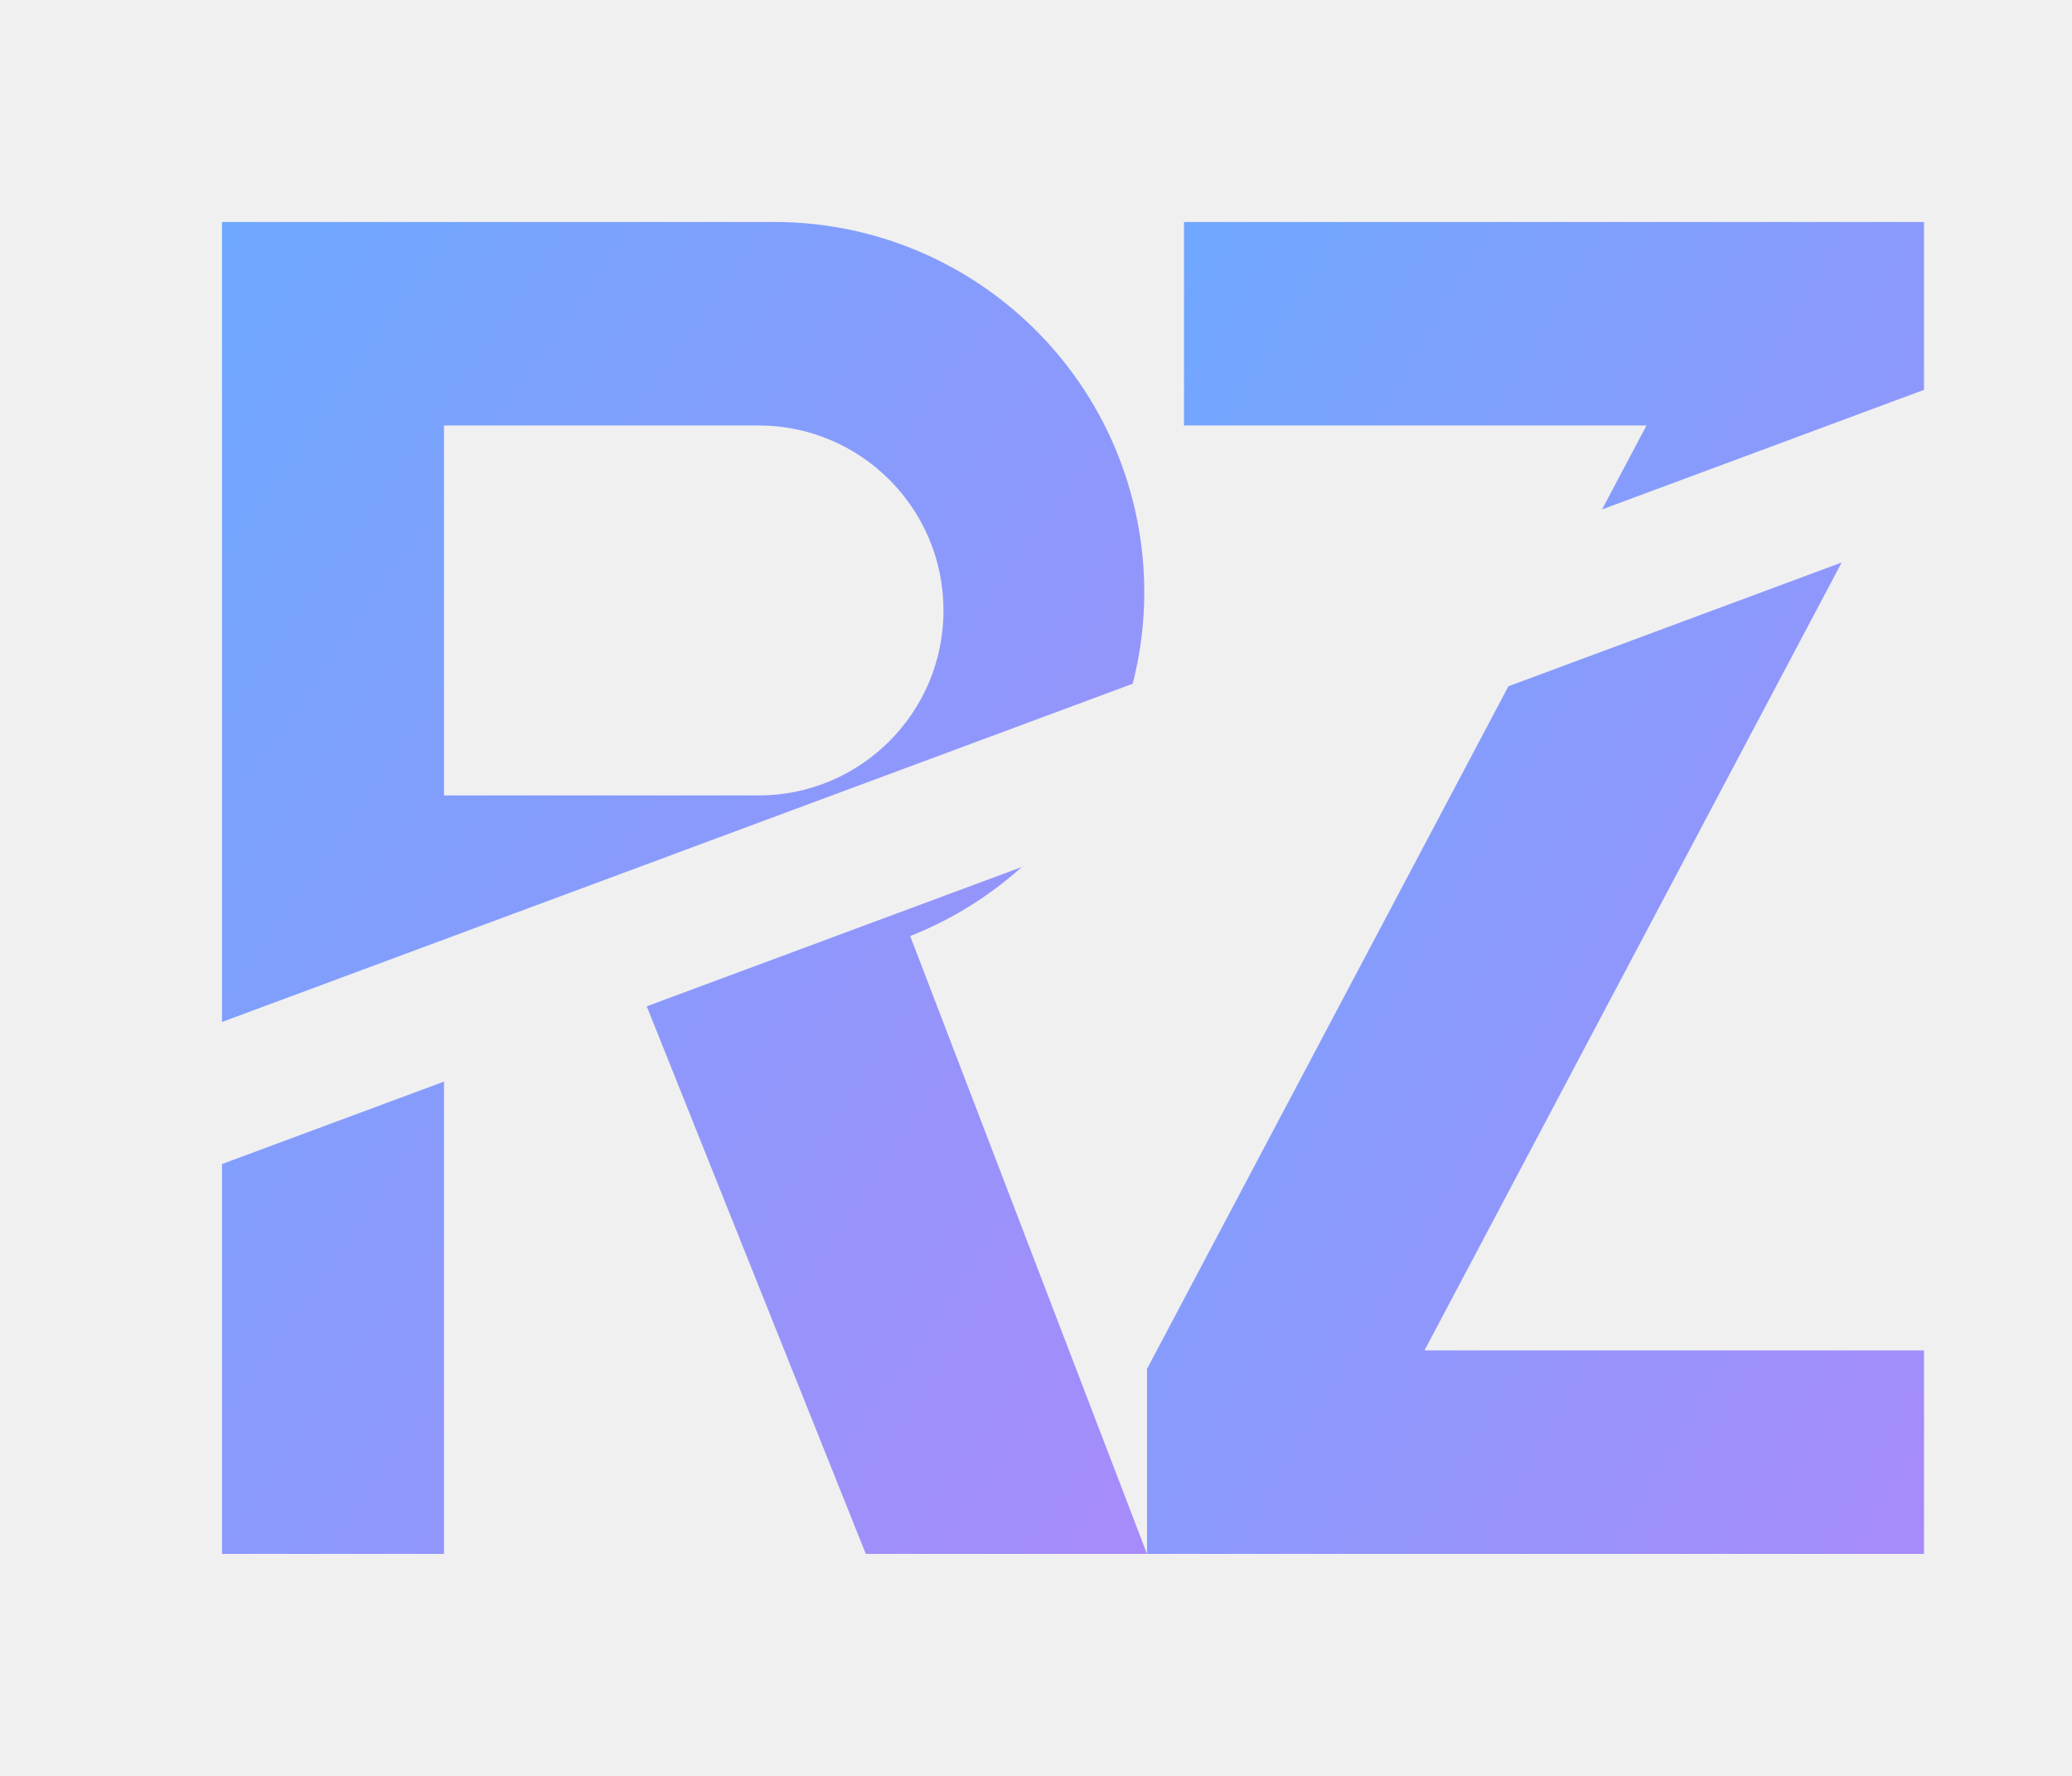
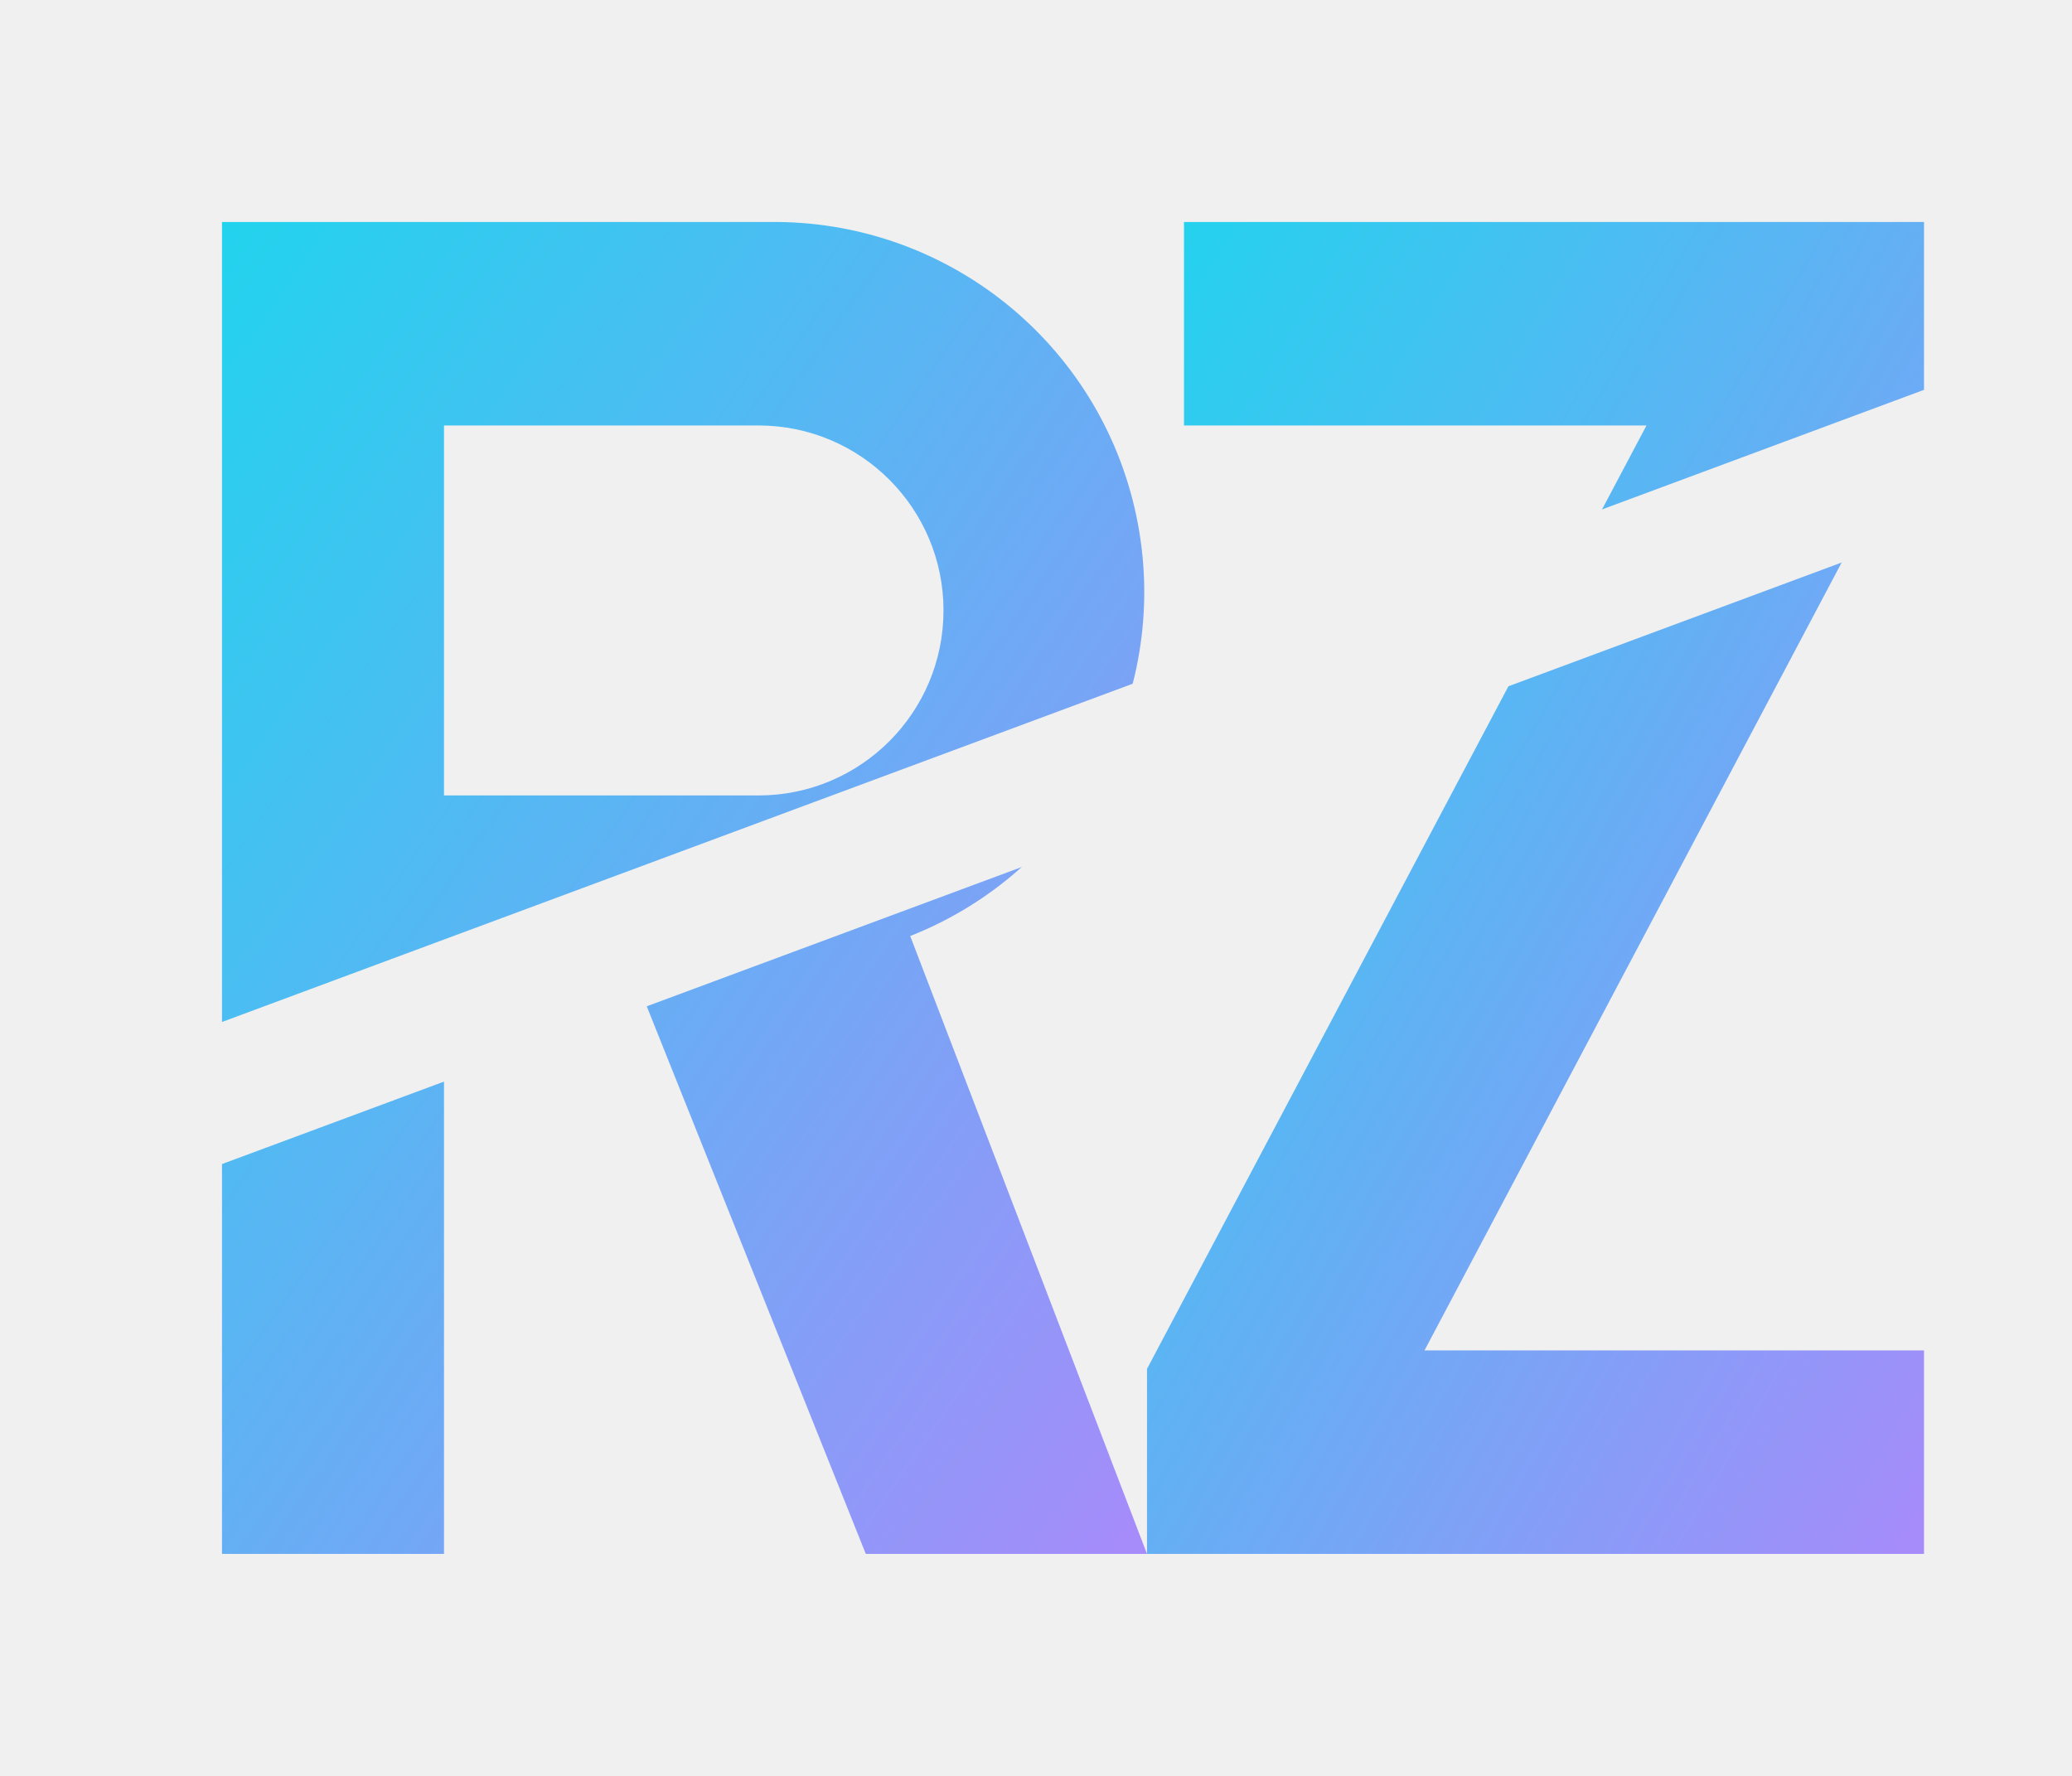
<svg xmlns="http://www.w3.org/2000/svg" viewBox="0 0 56 48">
  <defs>
    <linearGradient id="g" x1="0" y1="0" x2="1" y2="1">
-       <stop offset="0" stop-color="#6ea8fe" />
+       <stop offset="0" stop-color="#22d3ee" />
      <stop offset="1" stop-color="#a78bfa" />
    </linearGradient>
    <mask id="c">
      <rect width="56" height="48" fill="#fff" />
      <path d="M-6 34 64 8" stroke="#000" stroke-width="3.6" fill="none" />
    </mask>
  </defs>
  <g mask="url(#c)" fill="url(#g)">
    <path d="M6 6h15a10 10 0 0 1 3.6 19.3L31 42h-7.6l-6-15H12v15H6V6Zm6 5.5v10h8.5a5 5 0 0 0 0-10H12Z" />
    <path d="M32 6h20v5L38.5 36.5H52V42H31v-5L44.5 11.5H32V6Z" />
  </g>
</svg>
